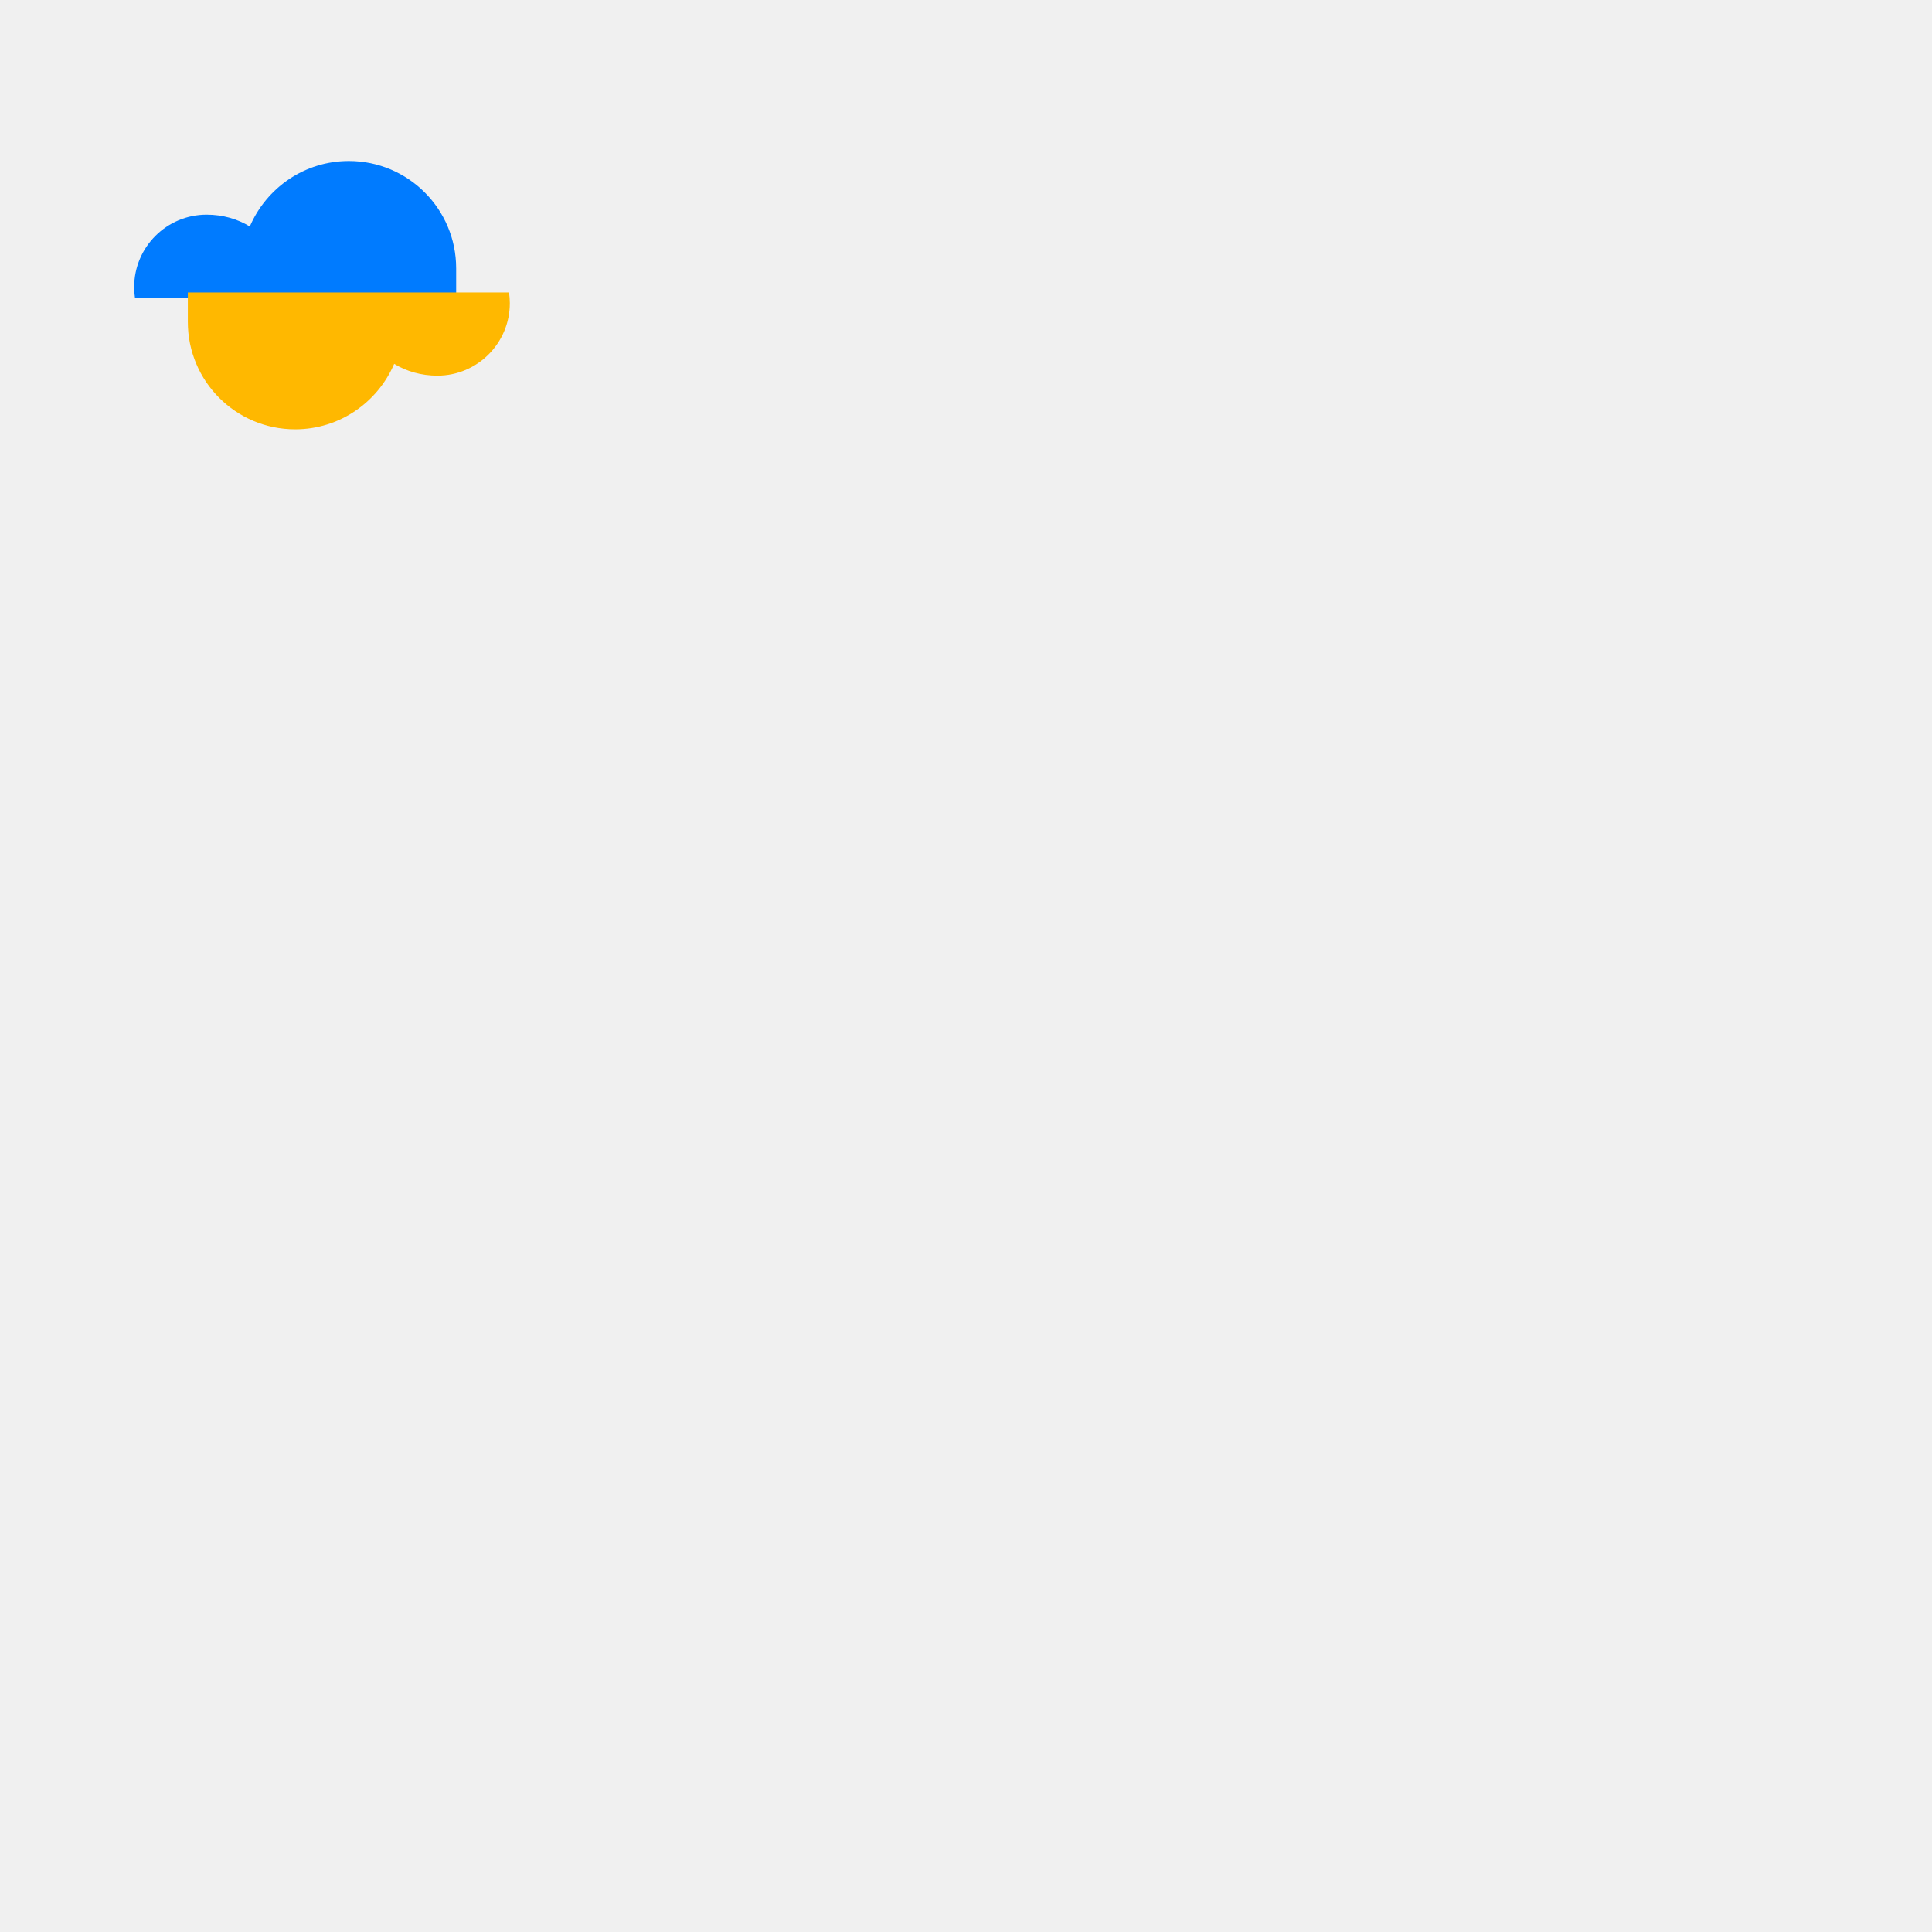
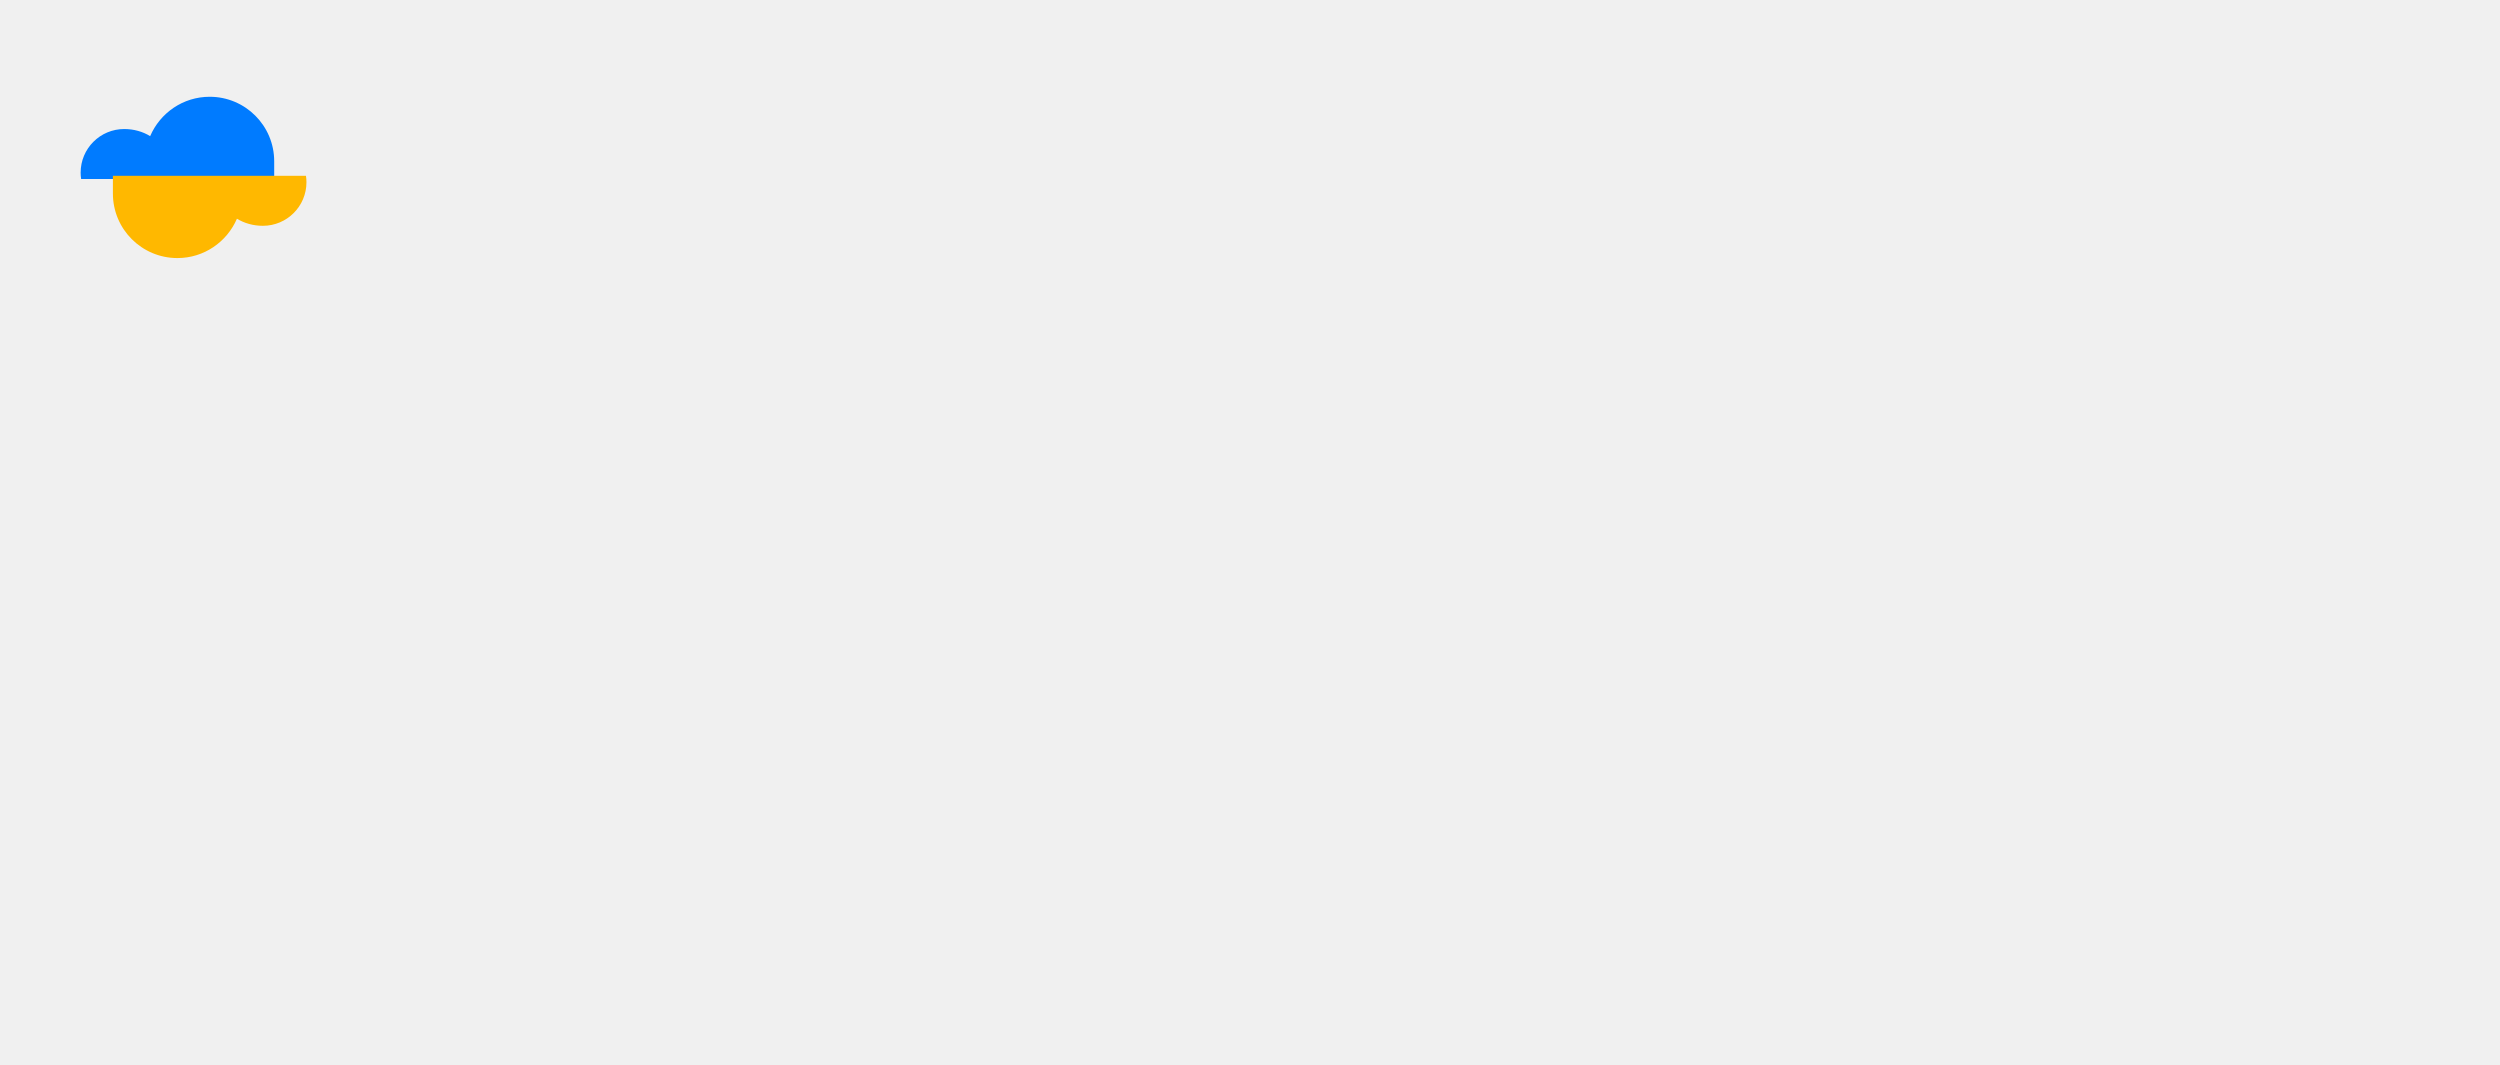
- <svg xmlns="http://www.w3.org/2000/svg" class="normal_logo" version="1.2" width="720" height="720">
+ <svg xmlns="http://www.w3.org/2000/svg" class="normal_logo" version="1.2" width="1550" height="660">
  <style>
        .yellow { fill: #FFB800 !important; } 
        .primary { fill: #007BFF !important; } 
        .text-main { fill: #FFFFFF !important; font-family: 'Segoe UI', Arial, sans-serif; font-weight: bold; }
        .text-sub { fill: #FFFFFF !important; font-family: 'Segoe UI', Arial, sans-serif; font-weight: 300; }
    </style>
  <g id="CloudIcon" transform="translate(50, 60)">
    <path class="primary" d="M120,40 C120,17.9 102.1,0 80,0 C63.5,0 49.3,10 43.1,24.4 C38.5,21.6 33,20 27,20 C12.1,20 0,32.1 0,47 C0,48.4 0.1,49.7 0.3,51 C20,51 110,51 120,51 L120,40 Z" />
    <path class="yellow" d="M20,60 C20,82.1 37.9,100 60,100 C76.5,100 90.7,90 96.9,75.6 C101.5,78.4 107,80 113,80 C127.9,80 140,67.9 140,53 C140,51.6 139.9,50.3 139.7,49 C120,49 30,49 20,49 L20,60 Z" />
  </g>
</svg>
